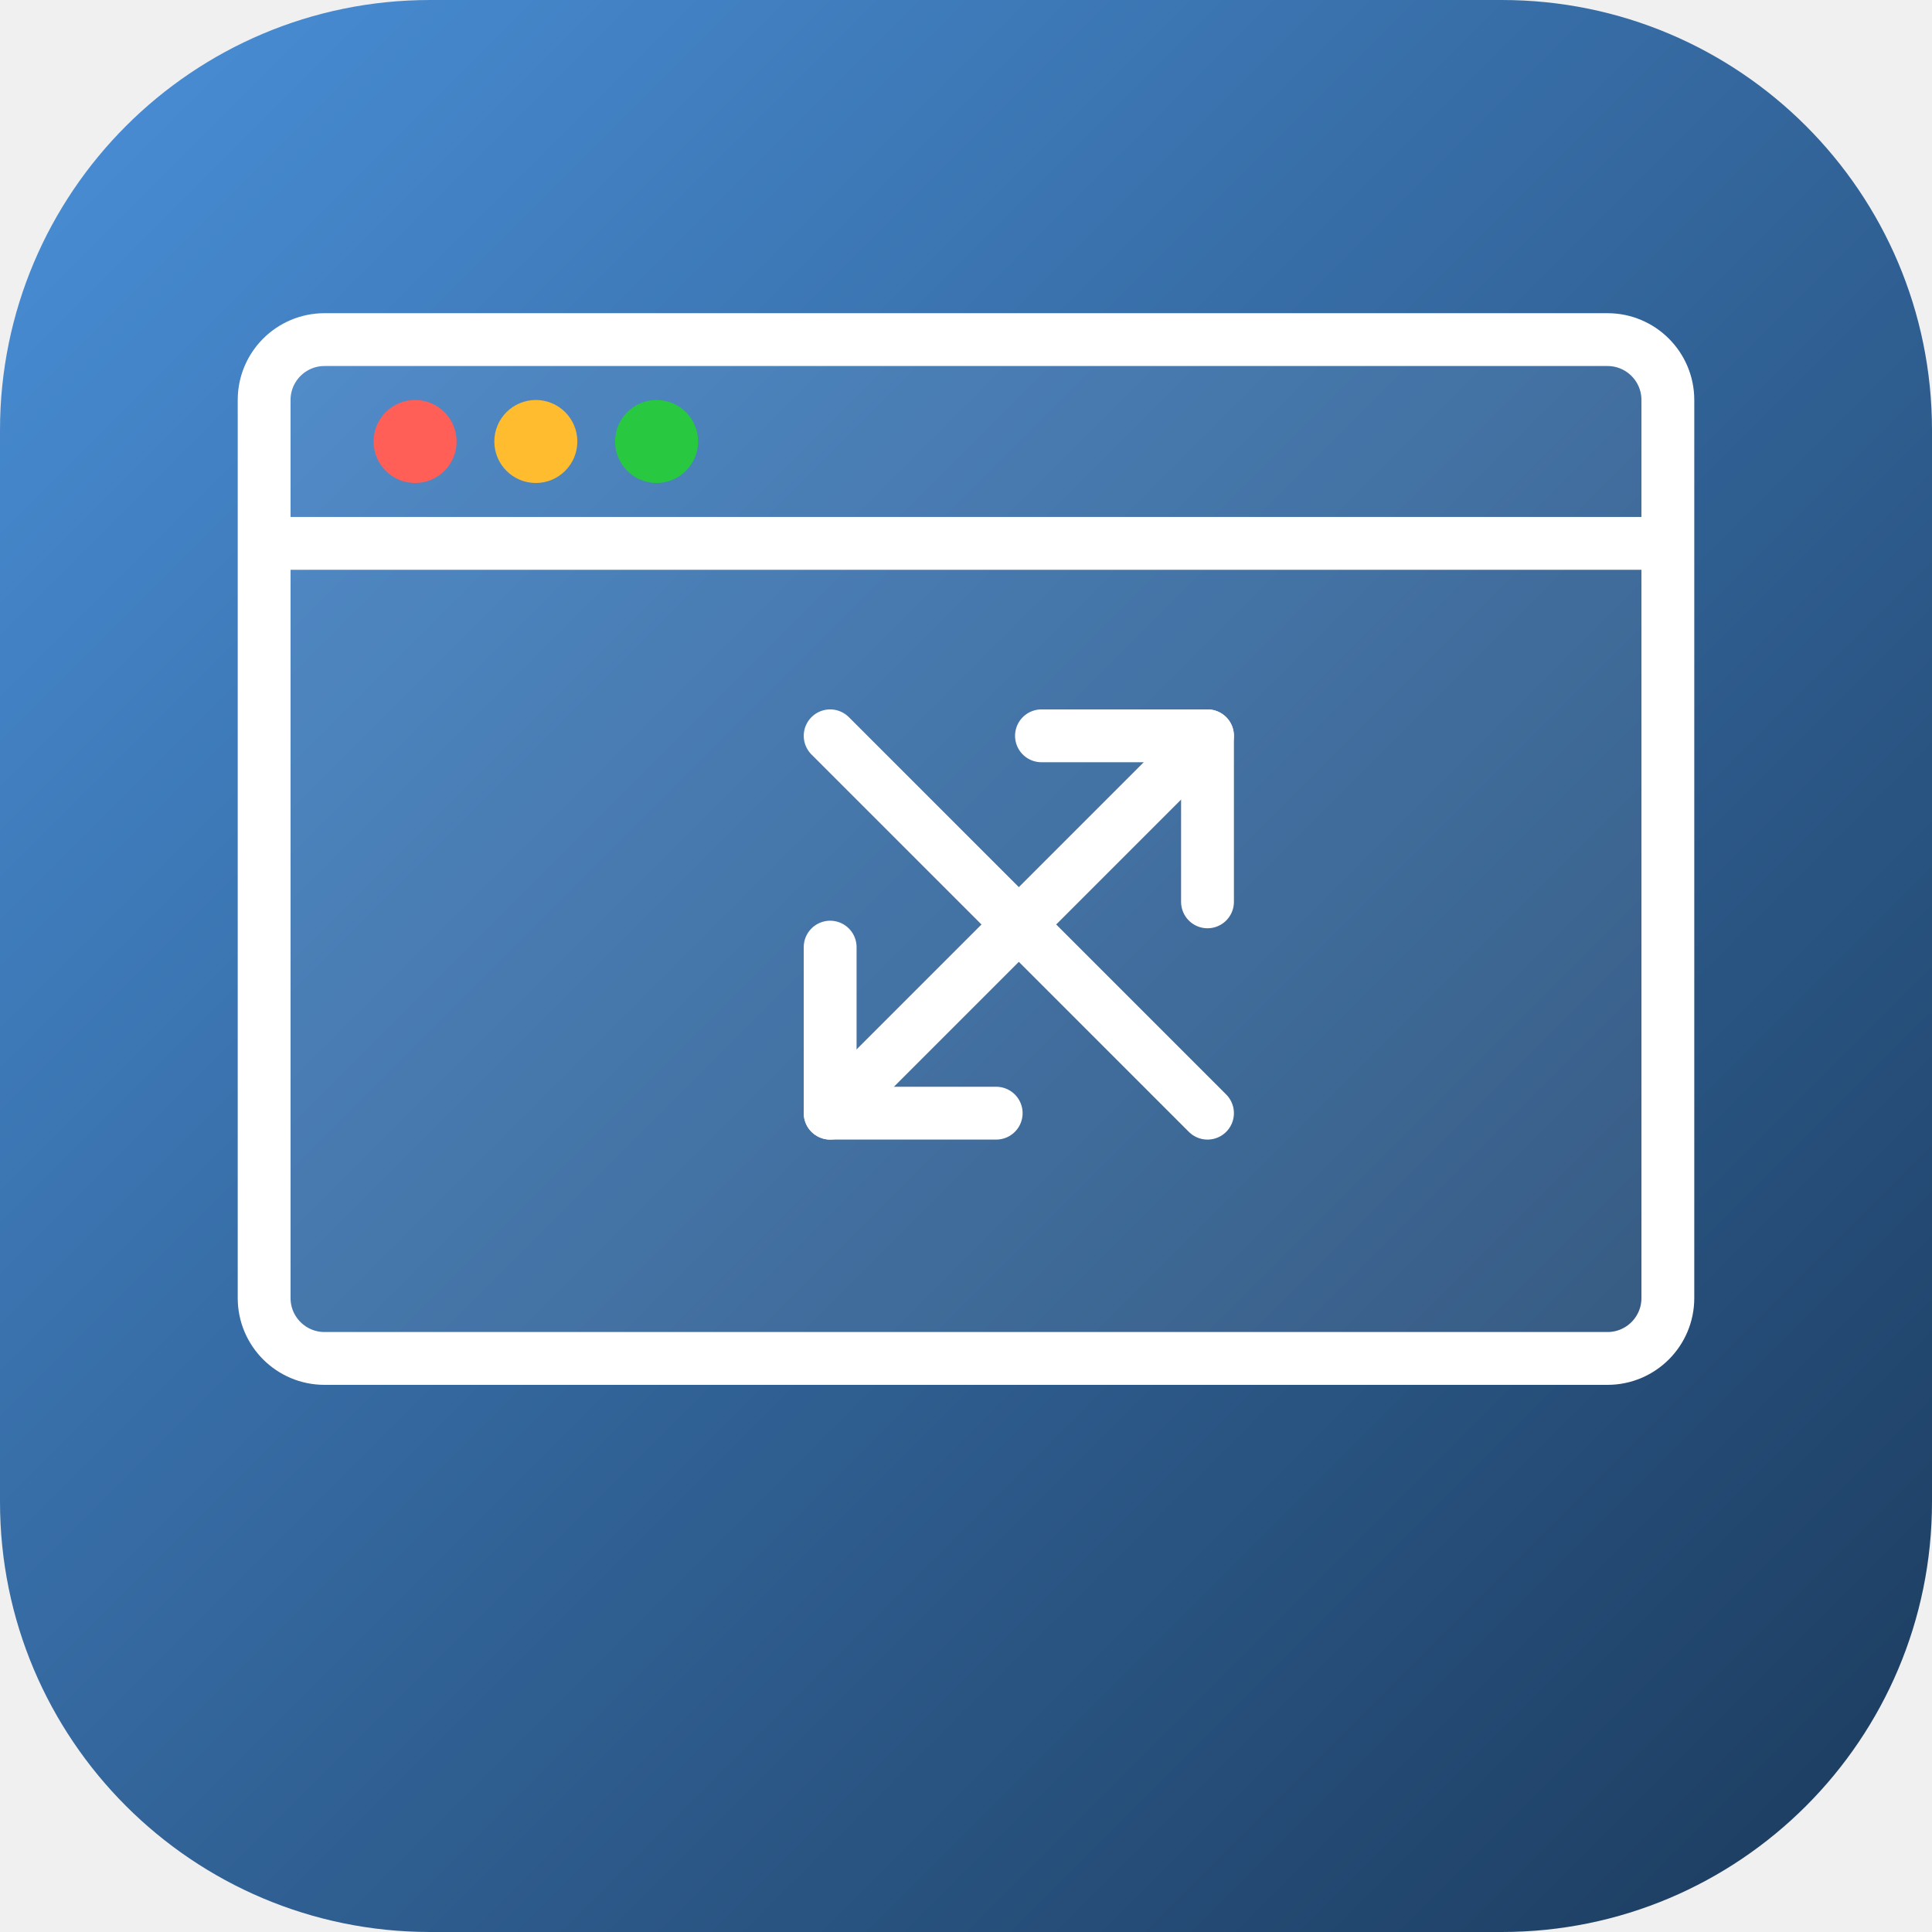
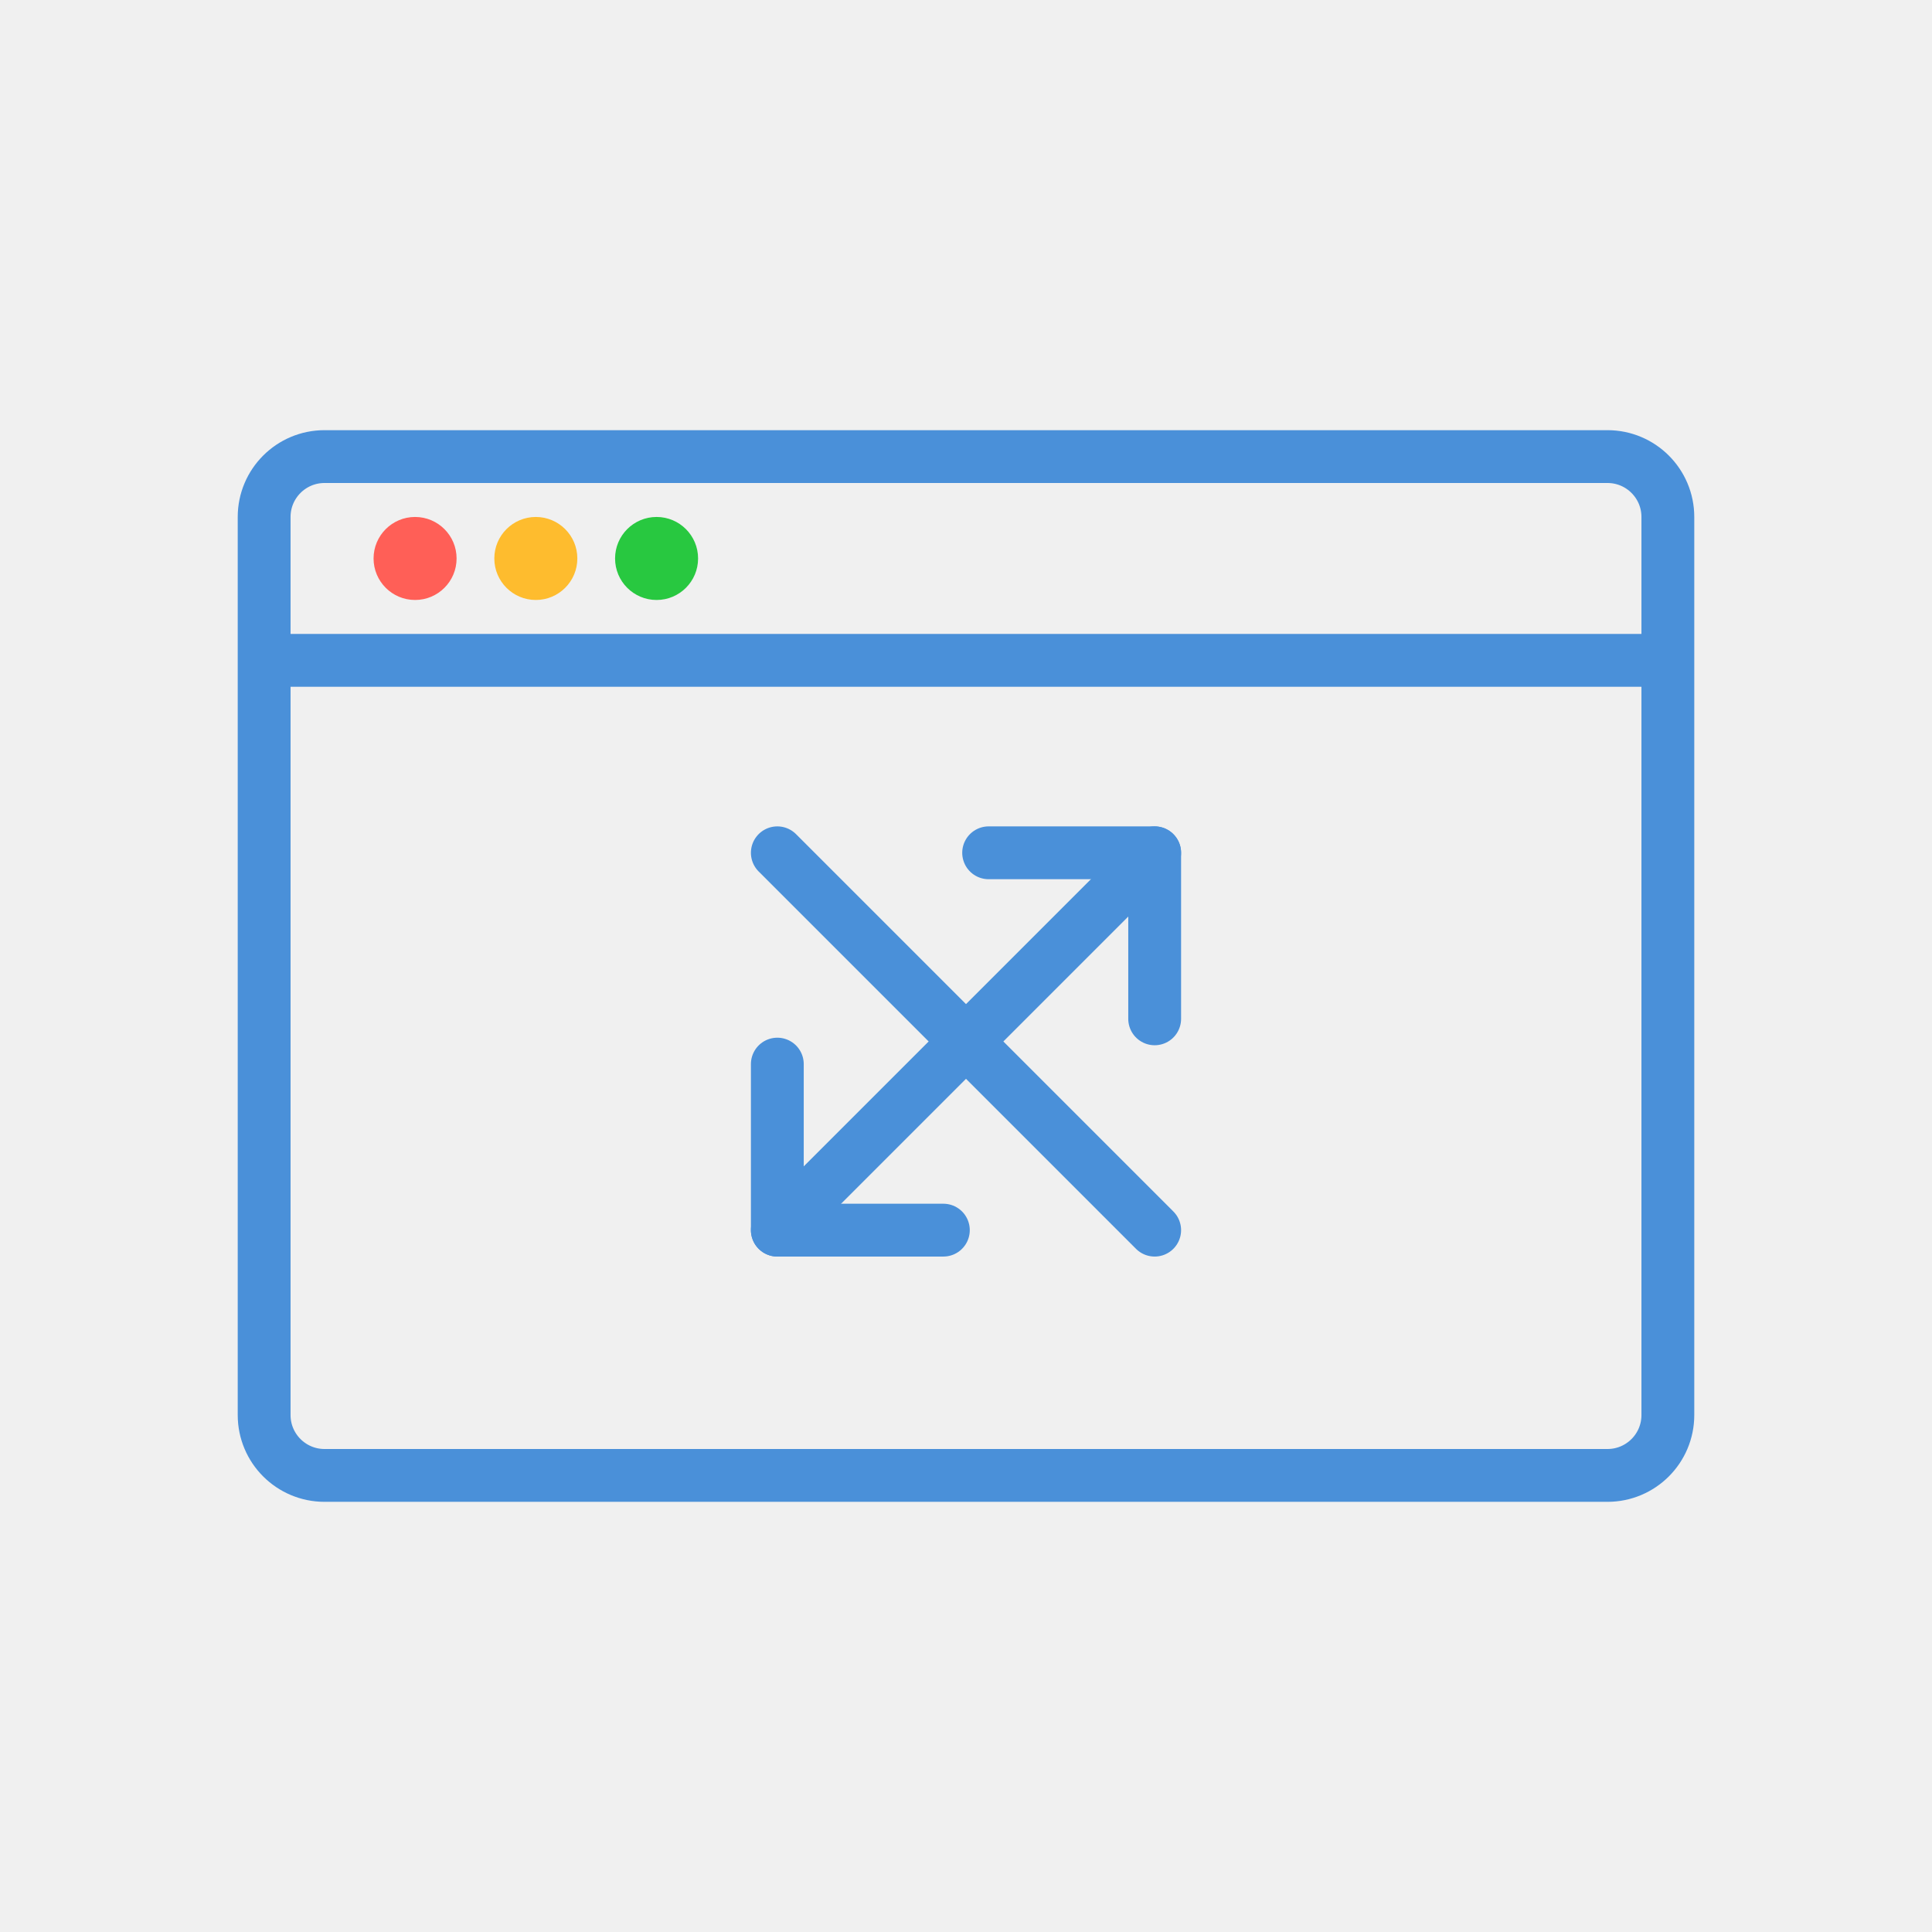
<svg xmlns="http://www.w3.org/2000/svg" viewBox="0 0 1024 1024" fill="none">
-   <defs>
-     <linearGradient id="bg" x1="0" y1="0" x2="1024" y2="1024" gradientUnits="userSpaceOnUse">
-       <stop offset="0%" stop-color="#4A90D9" />
-       <stop offset="100%" stop-color="#1B3A5C" />
-     </linearGradient>
-   </defs>
-   <rect width="1024" height="1024" rx="228" fill="url(#bg)" />
-   <rect x="140" y="180" width="744" height="540" rx="32" stroke="#FFFFFF" stroke-width="28" fill="rgba(255,255,255,0.08)" />
-   <line x1="140" y1="288" x2="884" y2="288" stroke="#FFFFFF" stroke-width="28" />
-   <circle cx="220" cy="234" r="22" fill="#FF5F57" />
-   <circle cx="284" cy="234" r="22" fill="#FEBC2E" />
-   <circle cx="348" cy="234" r="22" fill="#28C840" />
-   <g stroke="#FFFFFF" stroke-width="28" stroke-linecap="round" stroke-linejoin="round">
-     <line x1="440" y1="590" x2="640" y2="390" />
-     <polyline points="552,390 640,390 640,478" />
-     <line x1="640" y1="590" x2="440" y2="390" />
-     <polyline points="528,590 440,590 440,502" />
+   <rect x="140" y="242" width="744" height="540" rx="32" stroke="#4A90D9" stroke-width="28" fill="none" />
+   <line x1="140" y1="350" x2="884" y2="350" stroke="#4A90D9" stroke-width="28" />
+   <circle cx="220" cy="296" r="22" fill="#FF5F57" />
+   <circle cx="284" cy="296" r="22" fill="#FEBC2E" />
+   <circle cx="348" cy="296" r="22" fill="#28C840" />
+   <g stroke="#4A90D9" stroke-width="28" stroke-linecap="round" stroke-linejoin="round">
+     <line x1="412" y1="652" x2="612" y2="452" />
+     <polyline points="524,452 612,452 612,540" />
+     <line x1="612" y1="652" x2="412" y2="452" />
+     <polyline points="500,652 412,652 412,564" />
  </g>
</svg>
